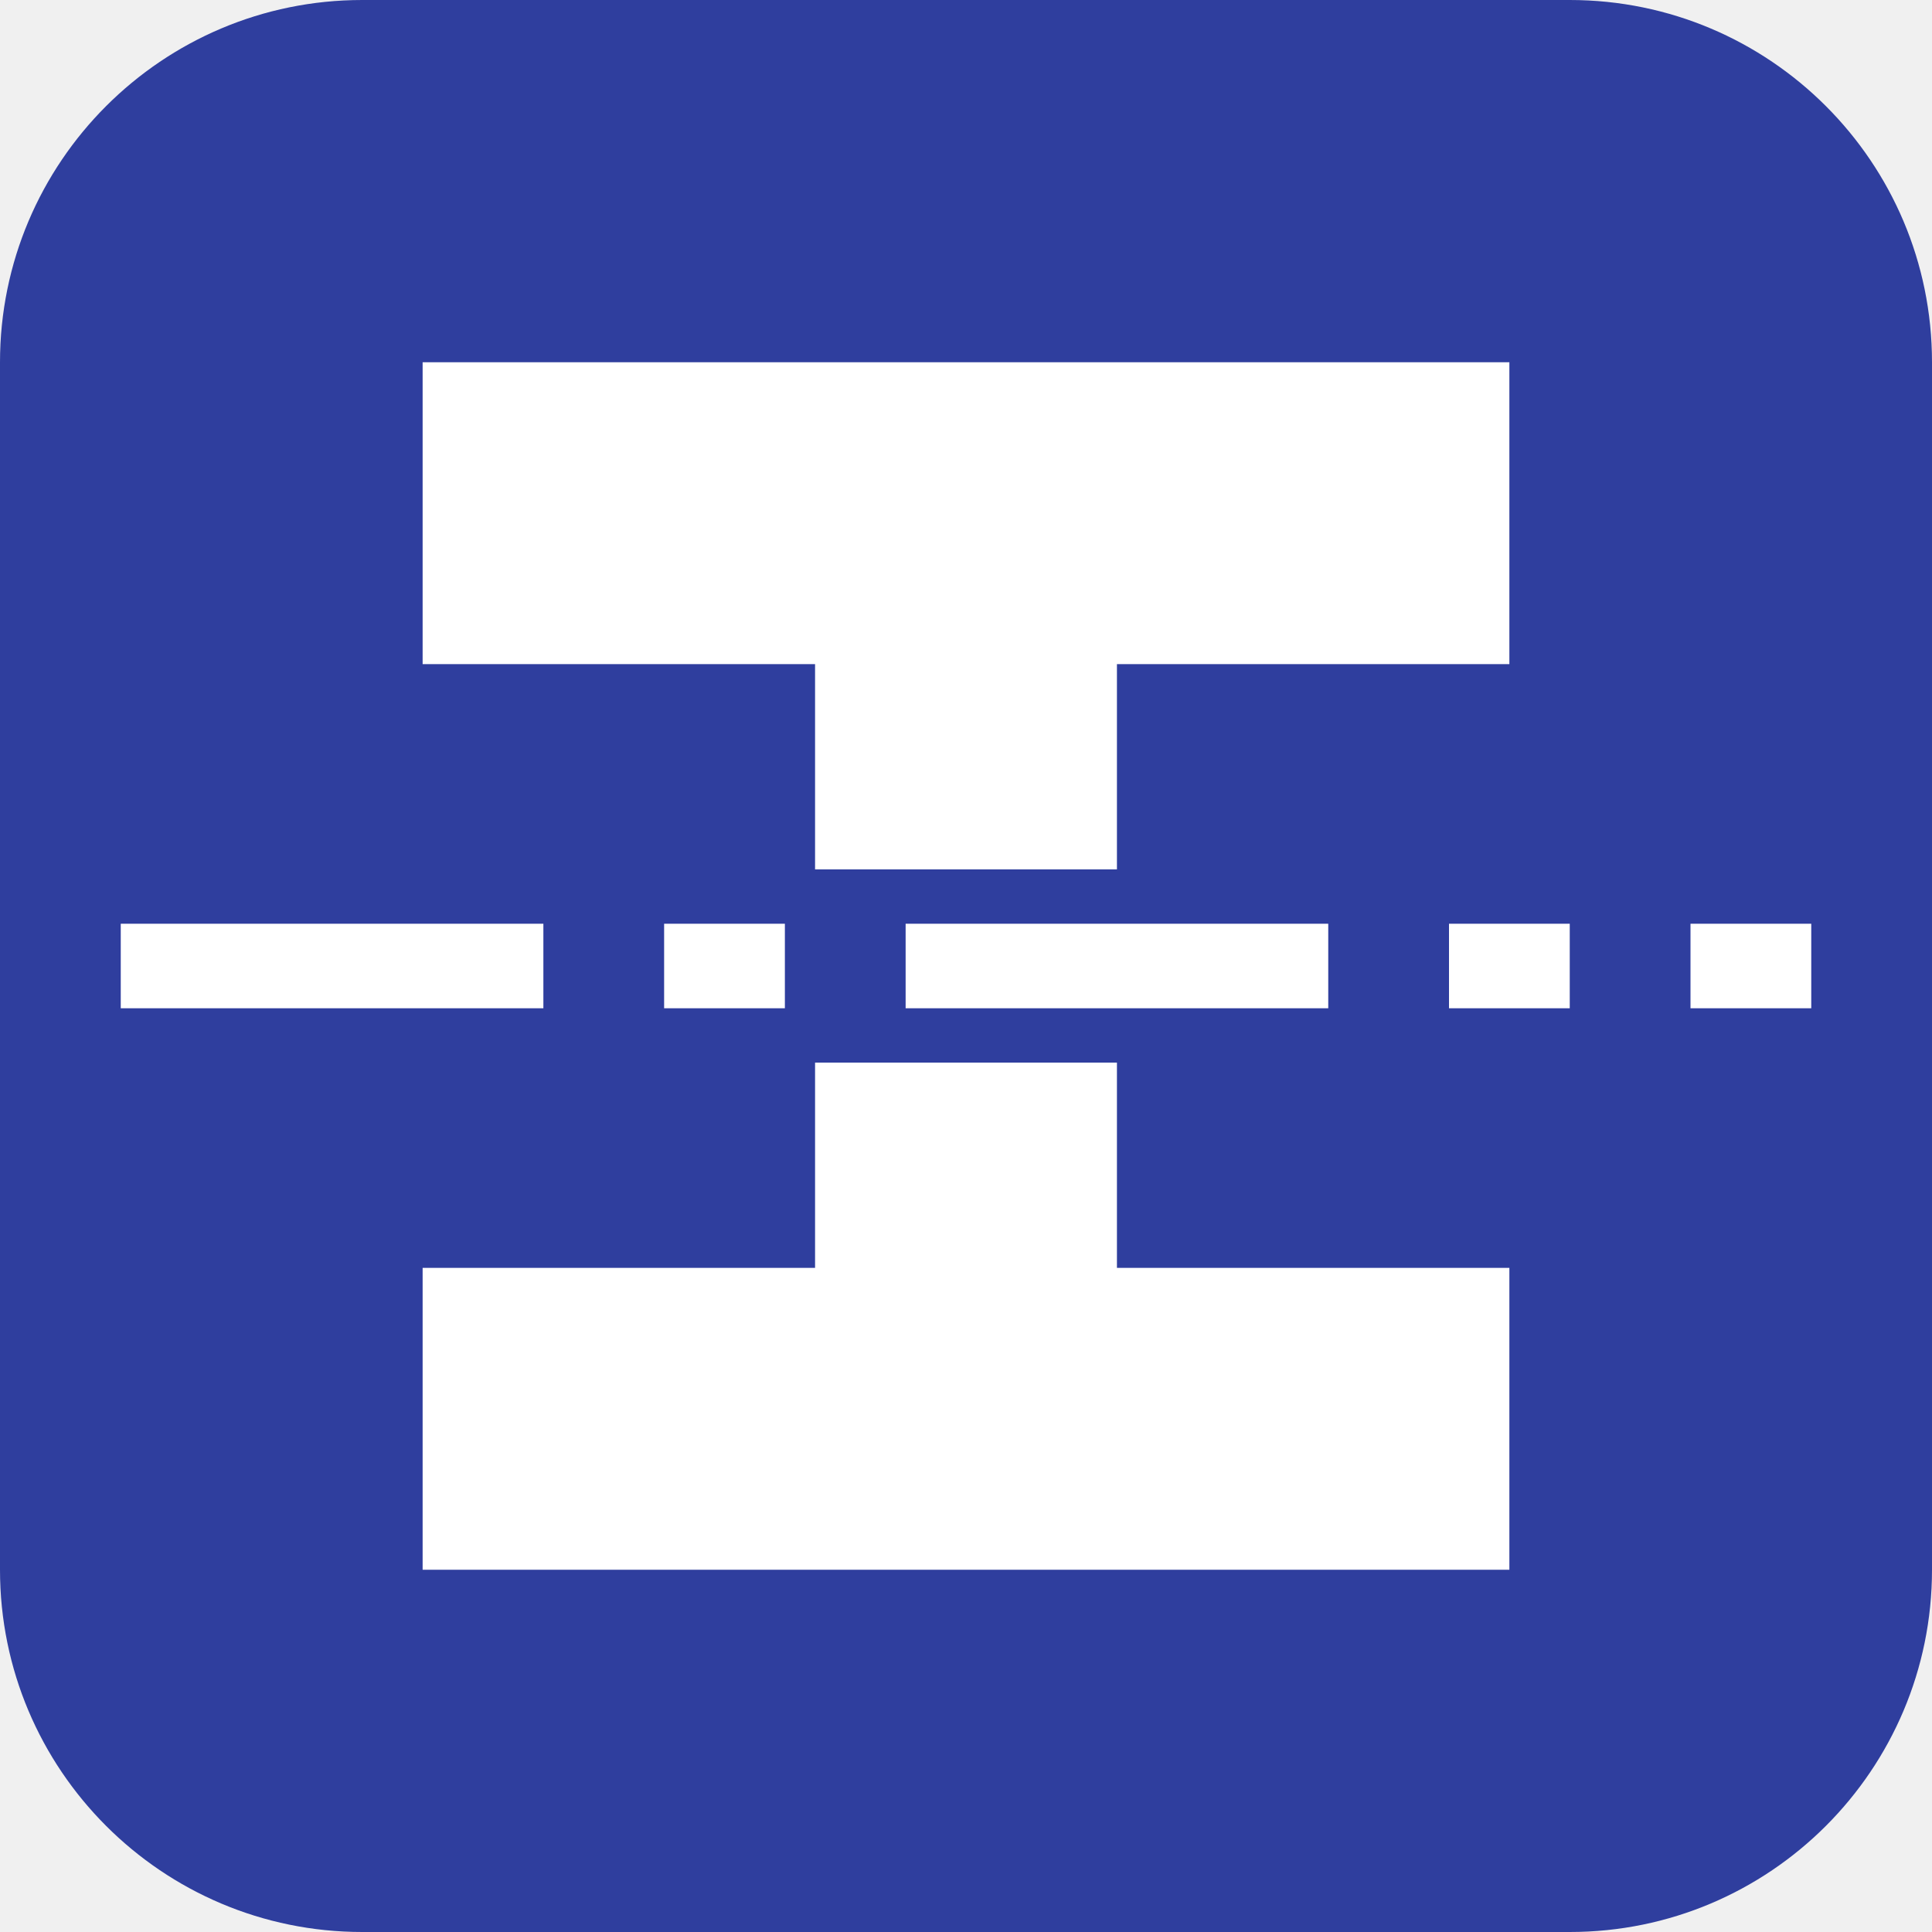
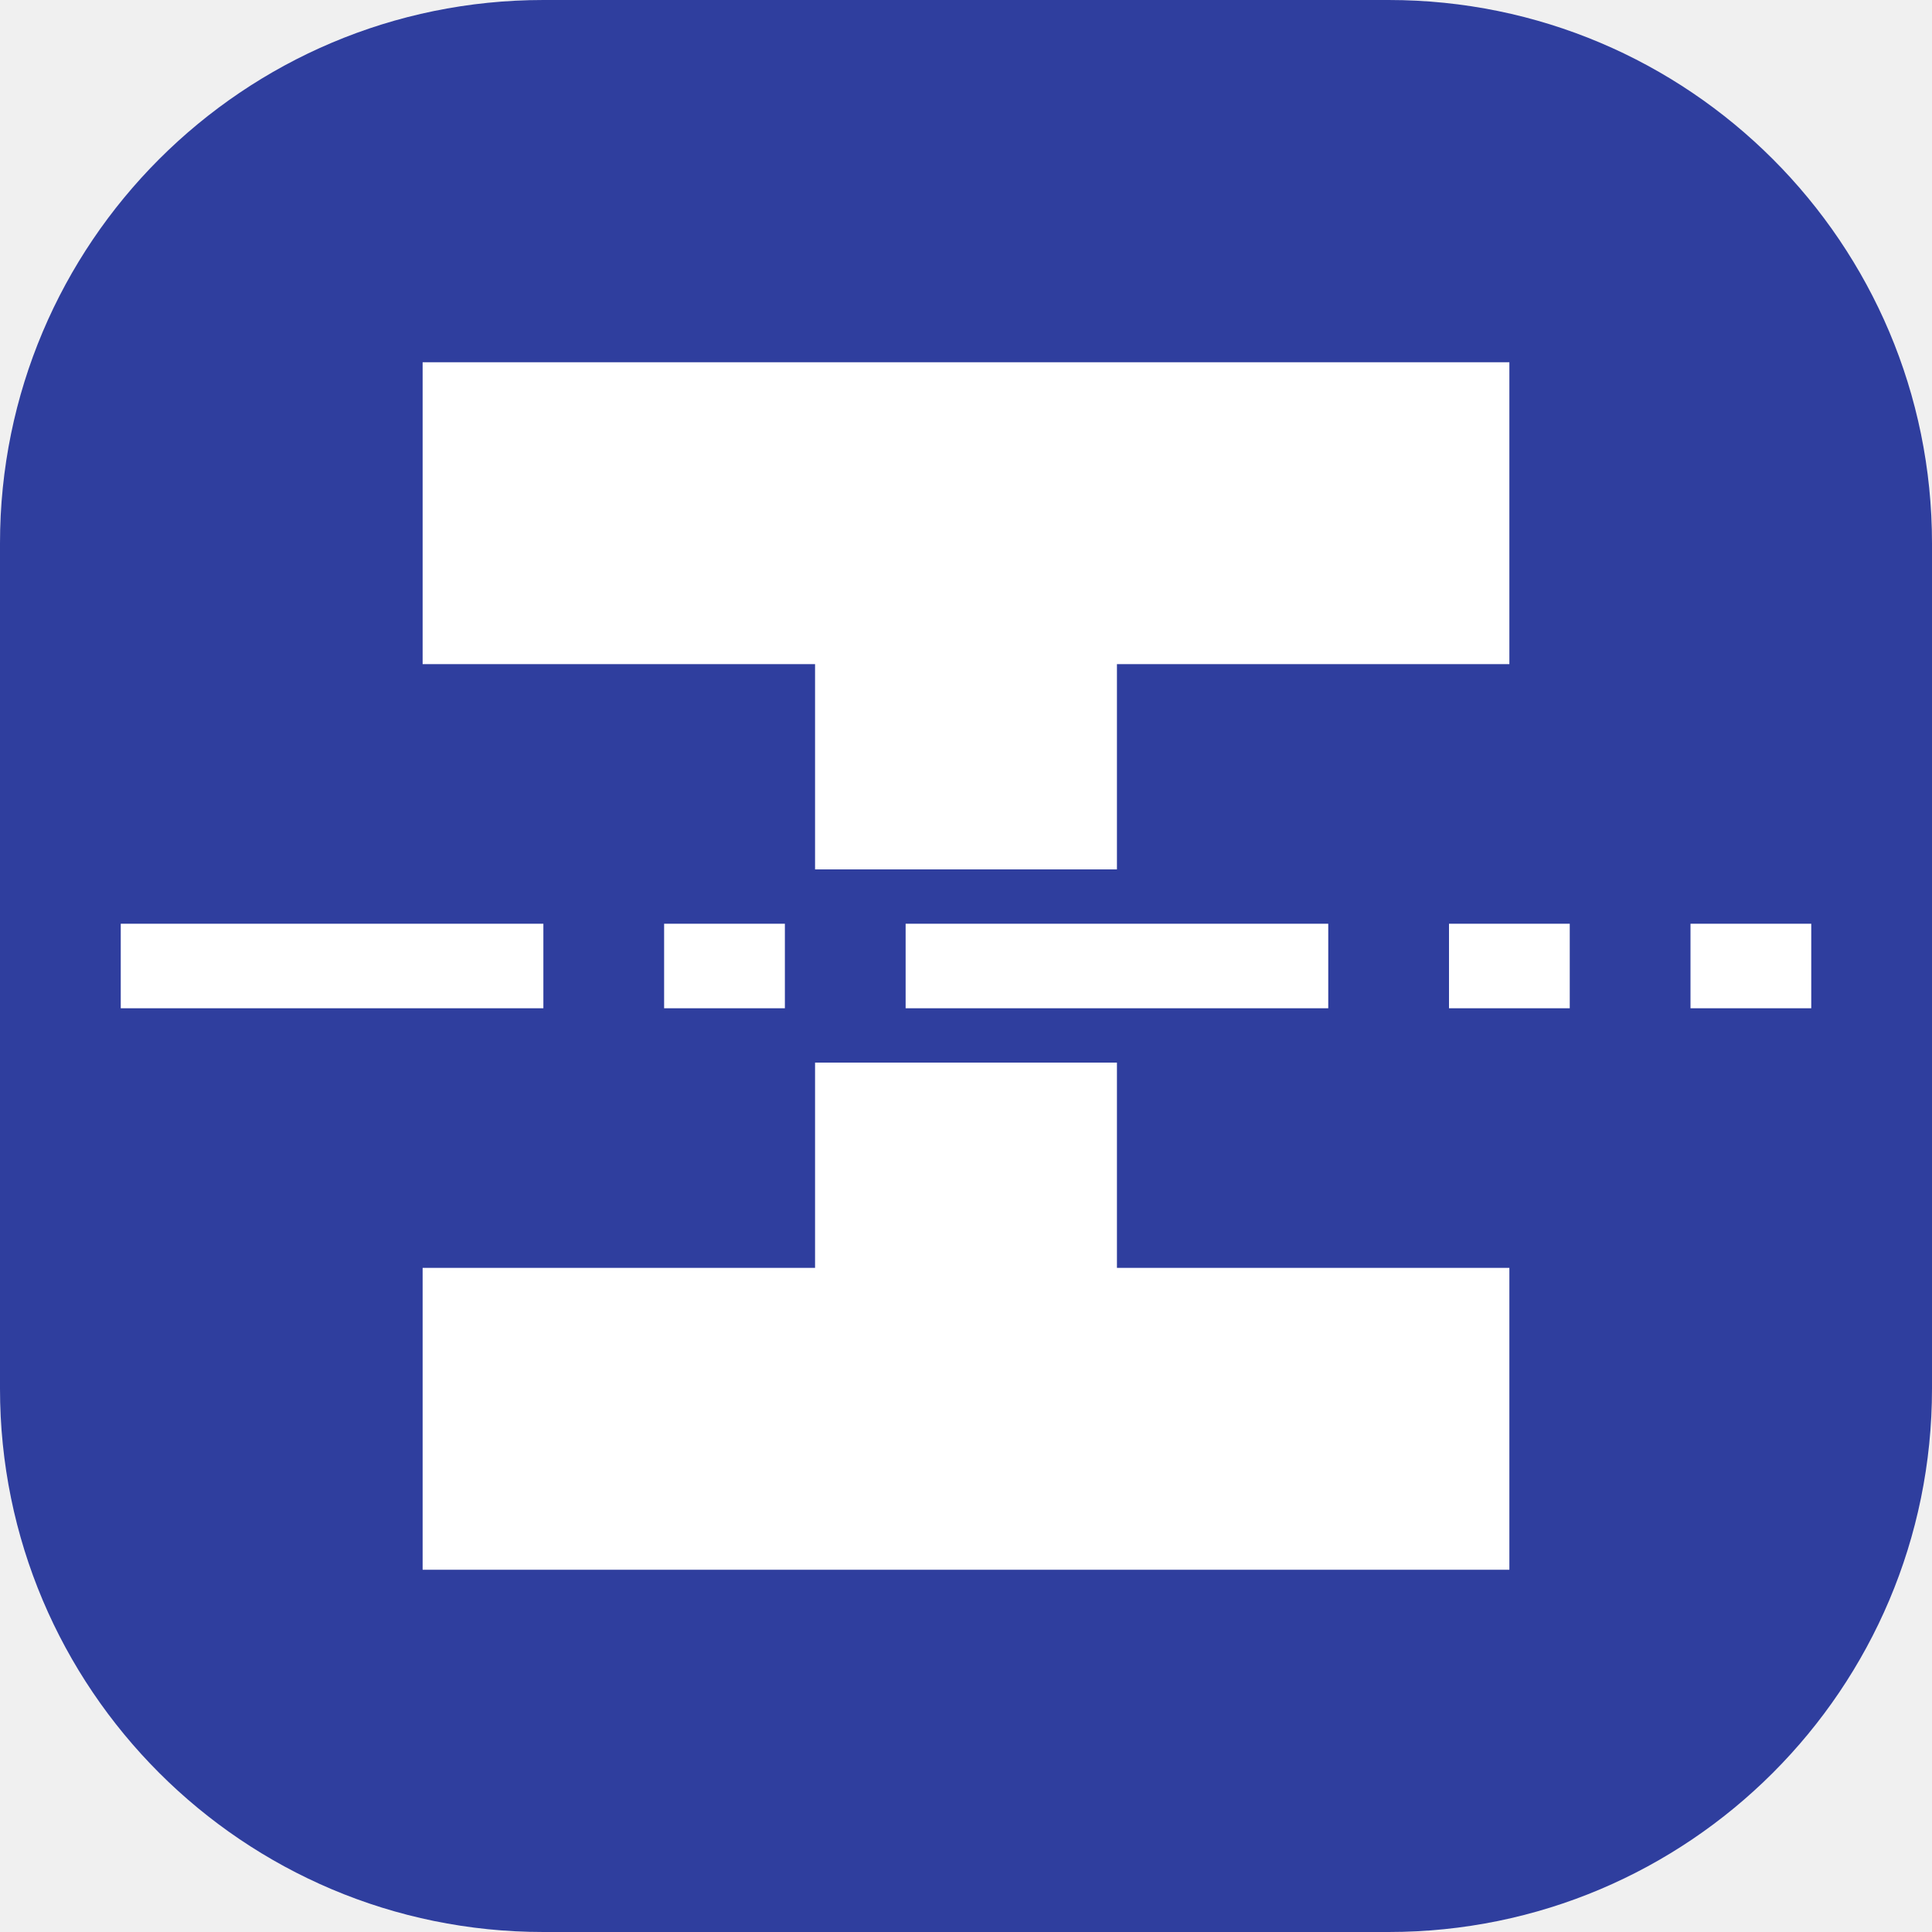
<svg xmlns="http://www.w3.org/2000/svg" viewBox="0 0 32 32">
-   <rect width="32" height="32" rx="6" fill="#2f3e9e" />
+   <rect width="32" height="32" rx="9" fill="#2f3e9e" />
  <path d="M7 6h18v5h-6.5v10H25v5H7v-5h6.500V11H7z" fill="#fff" />
  <path d="M2 16h28" stroke="#2f3e9e" stroke-width="3.2" />
  <path d="M2 16h28" stroke="#fff" stroke-width="1.4" stroke-dasharray="7 2 2 2" />
</svg>
